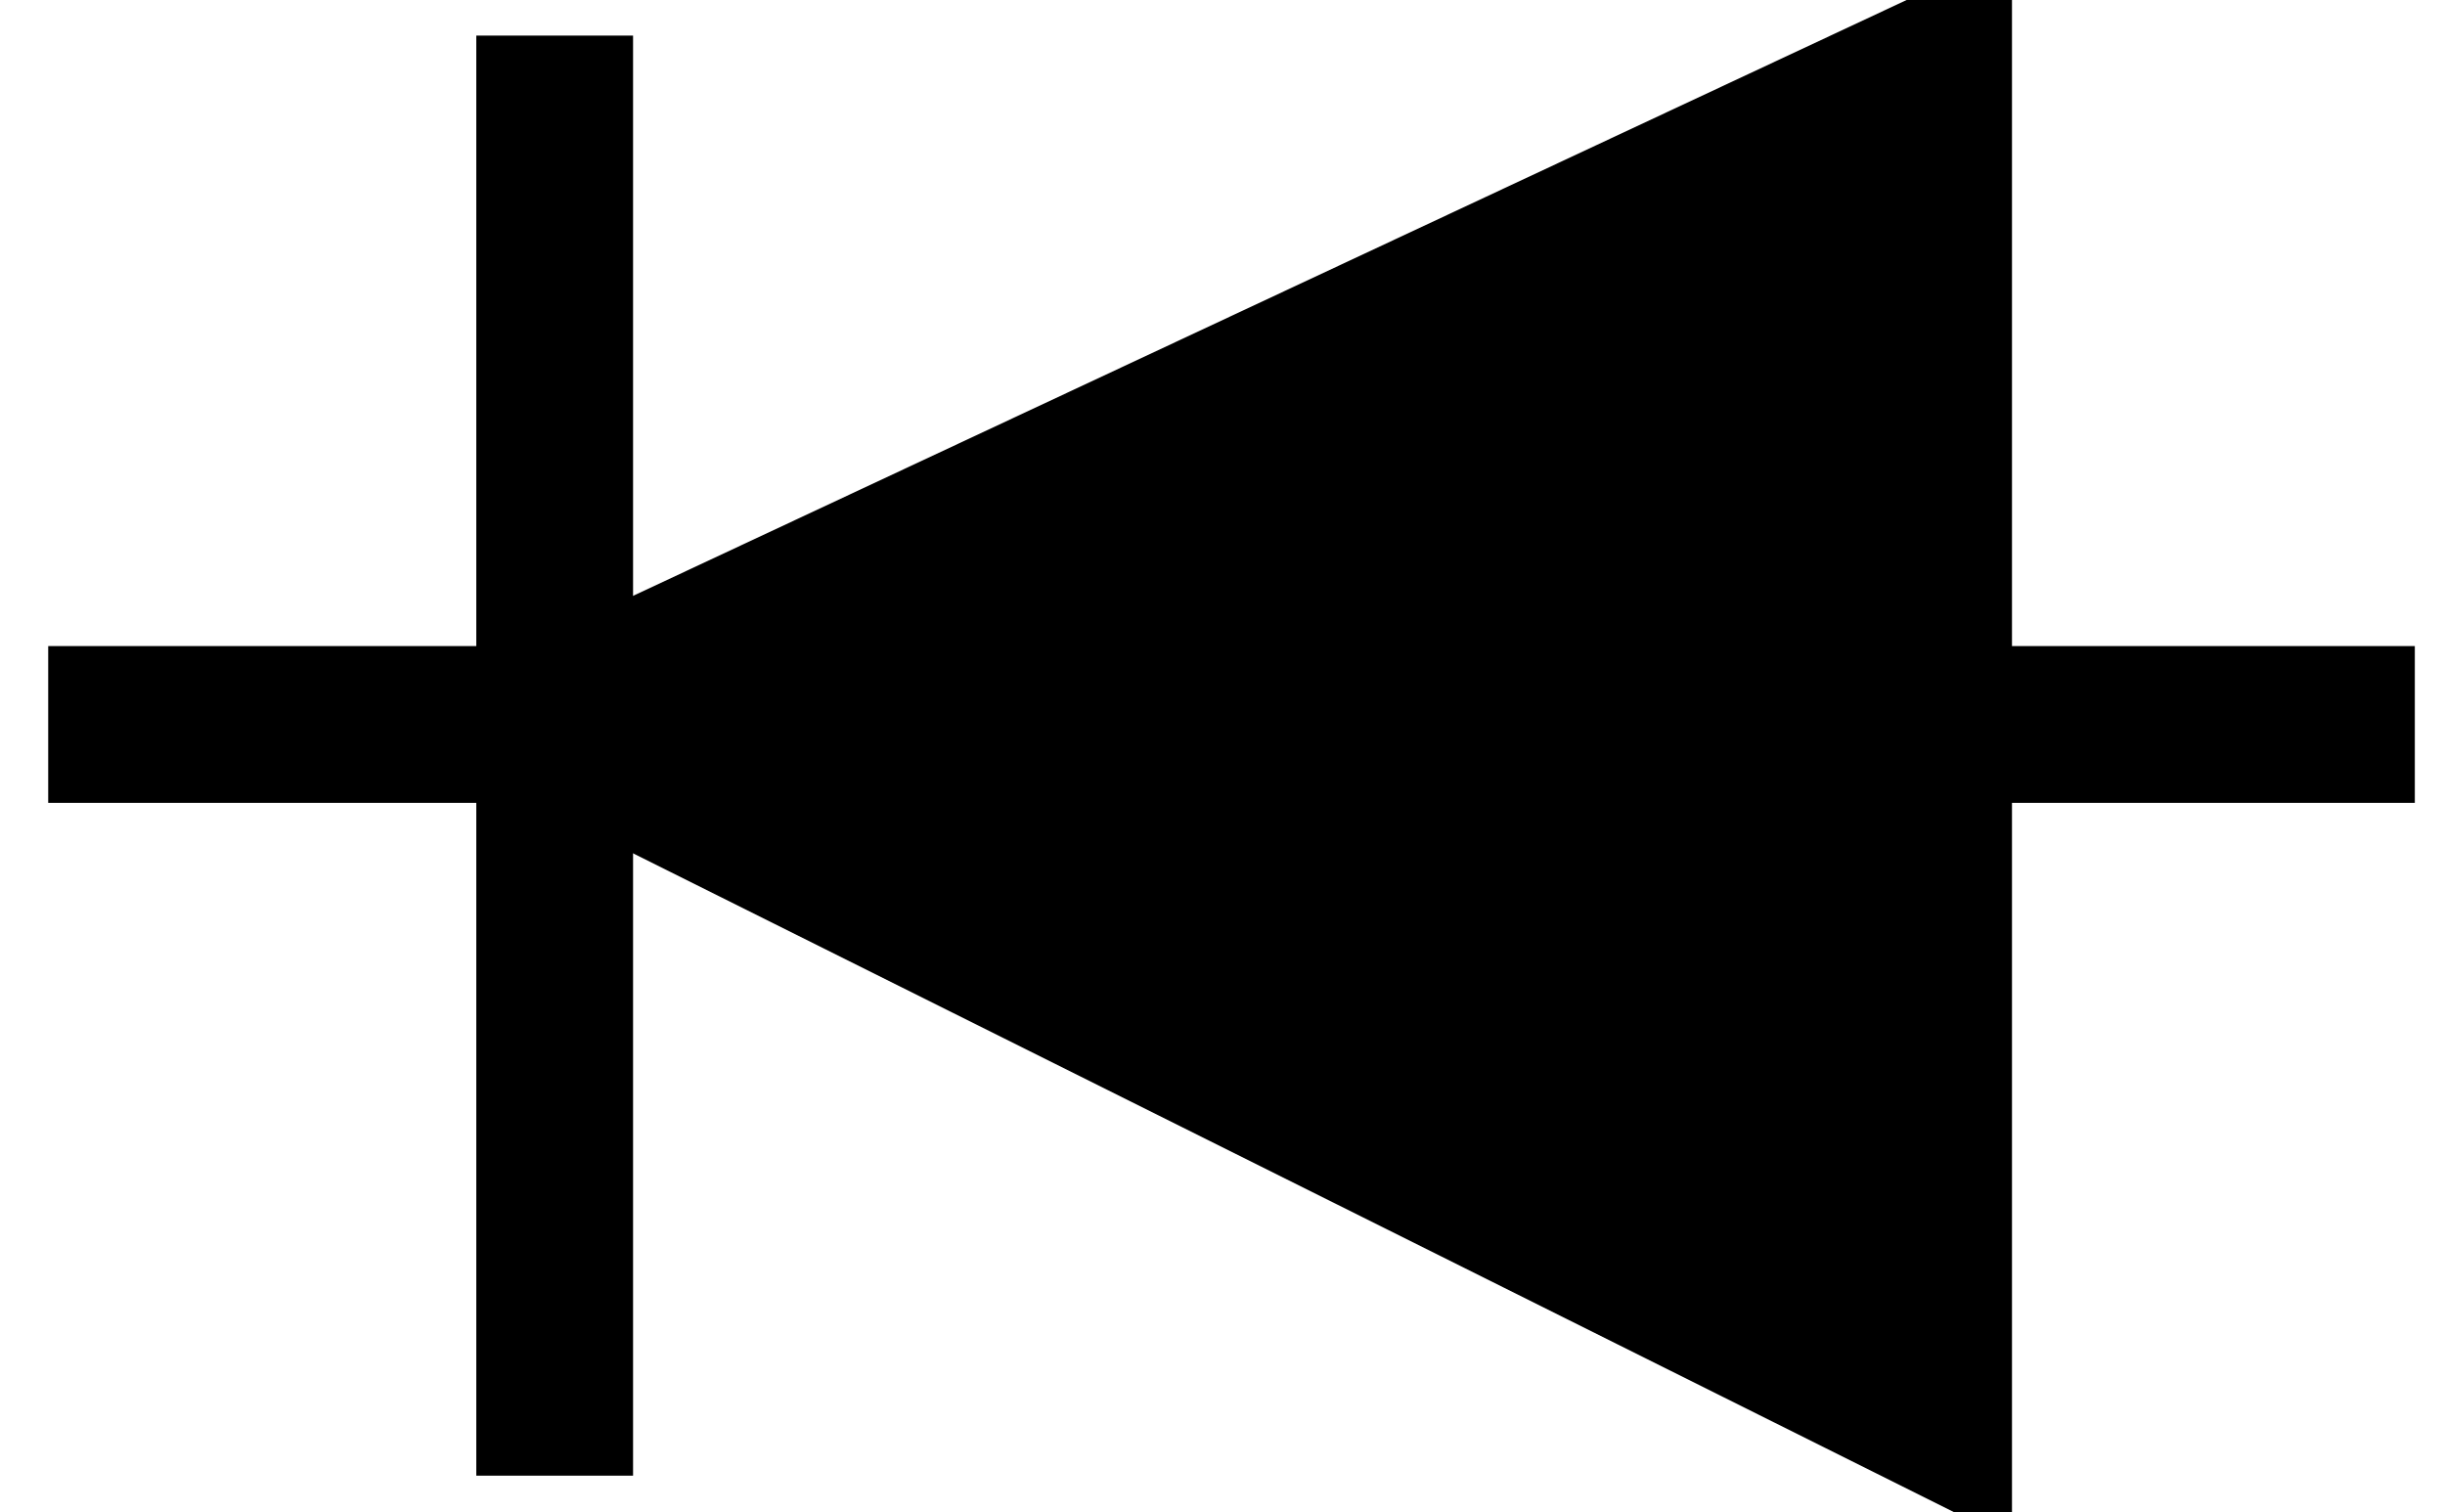
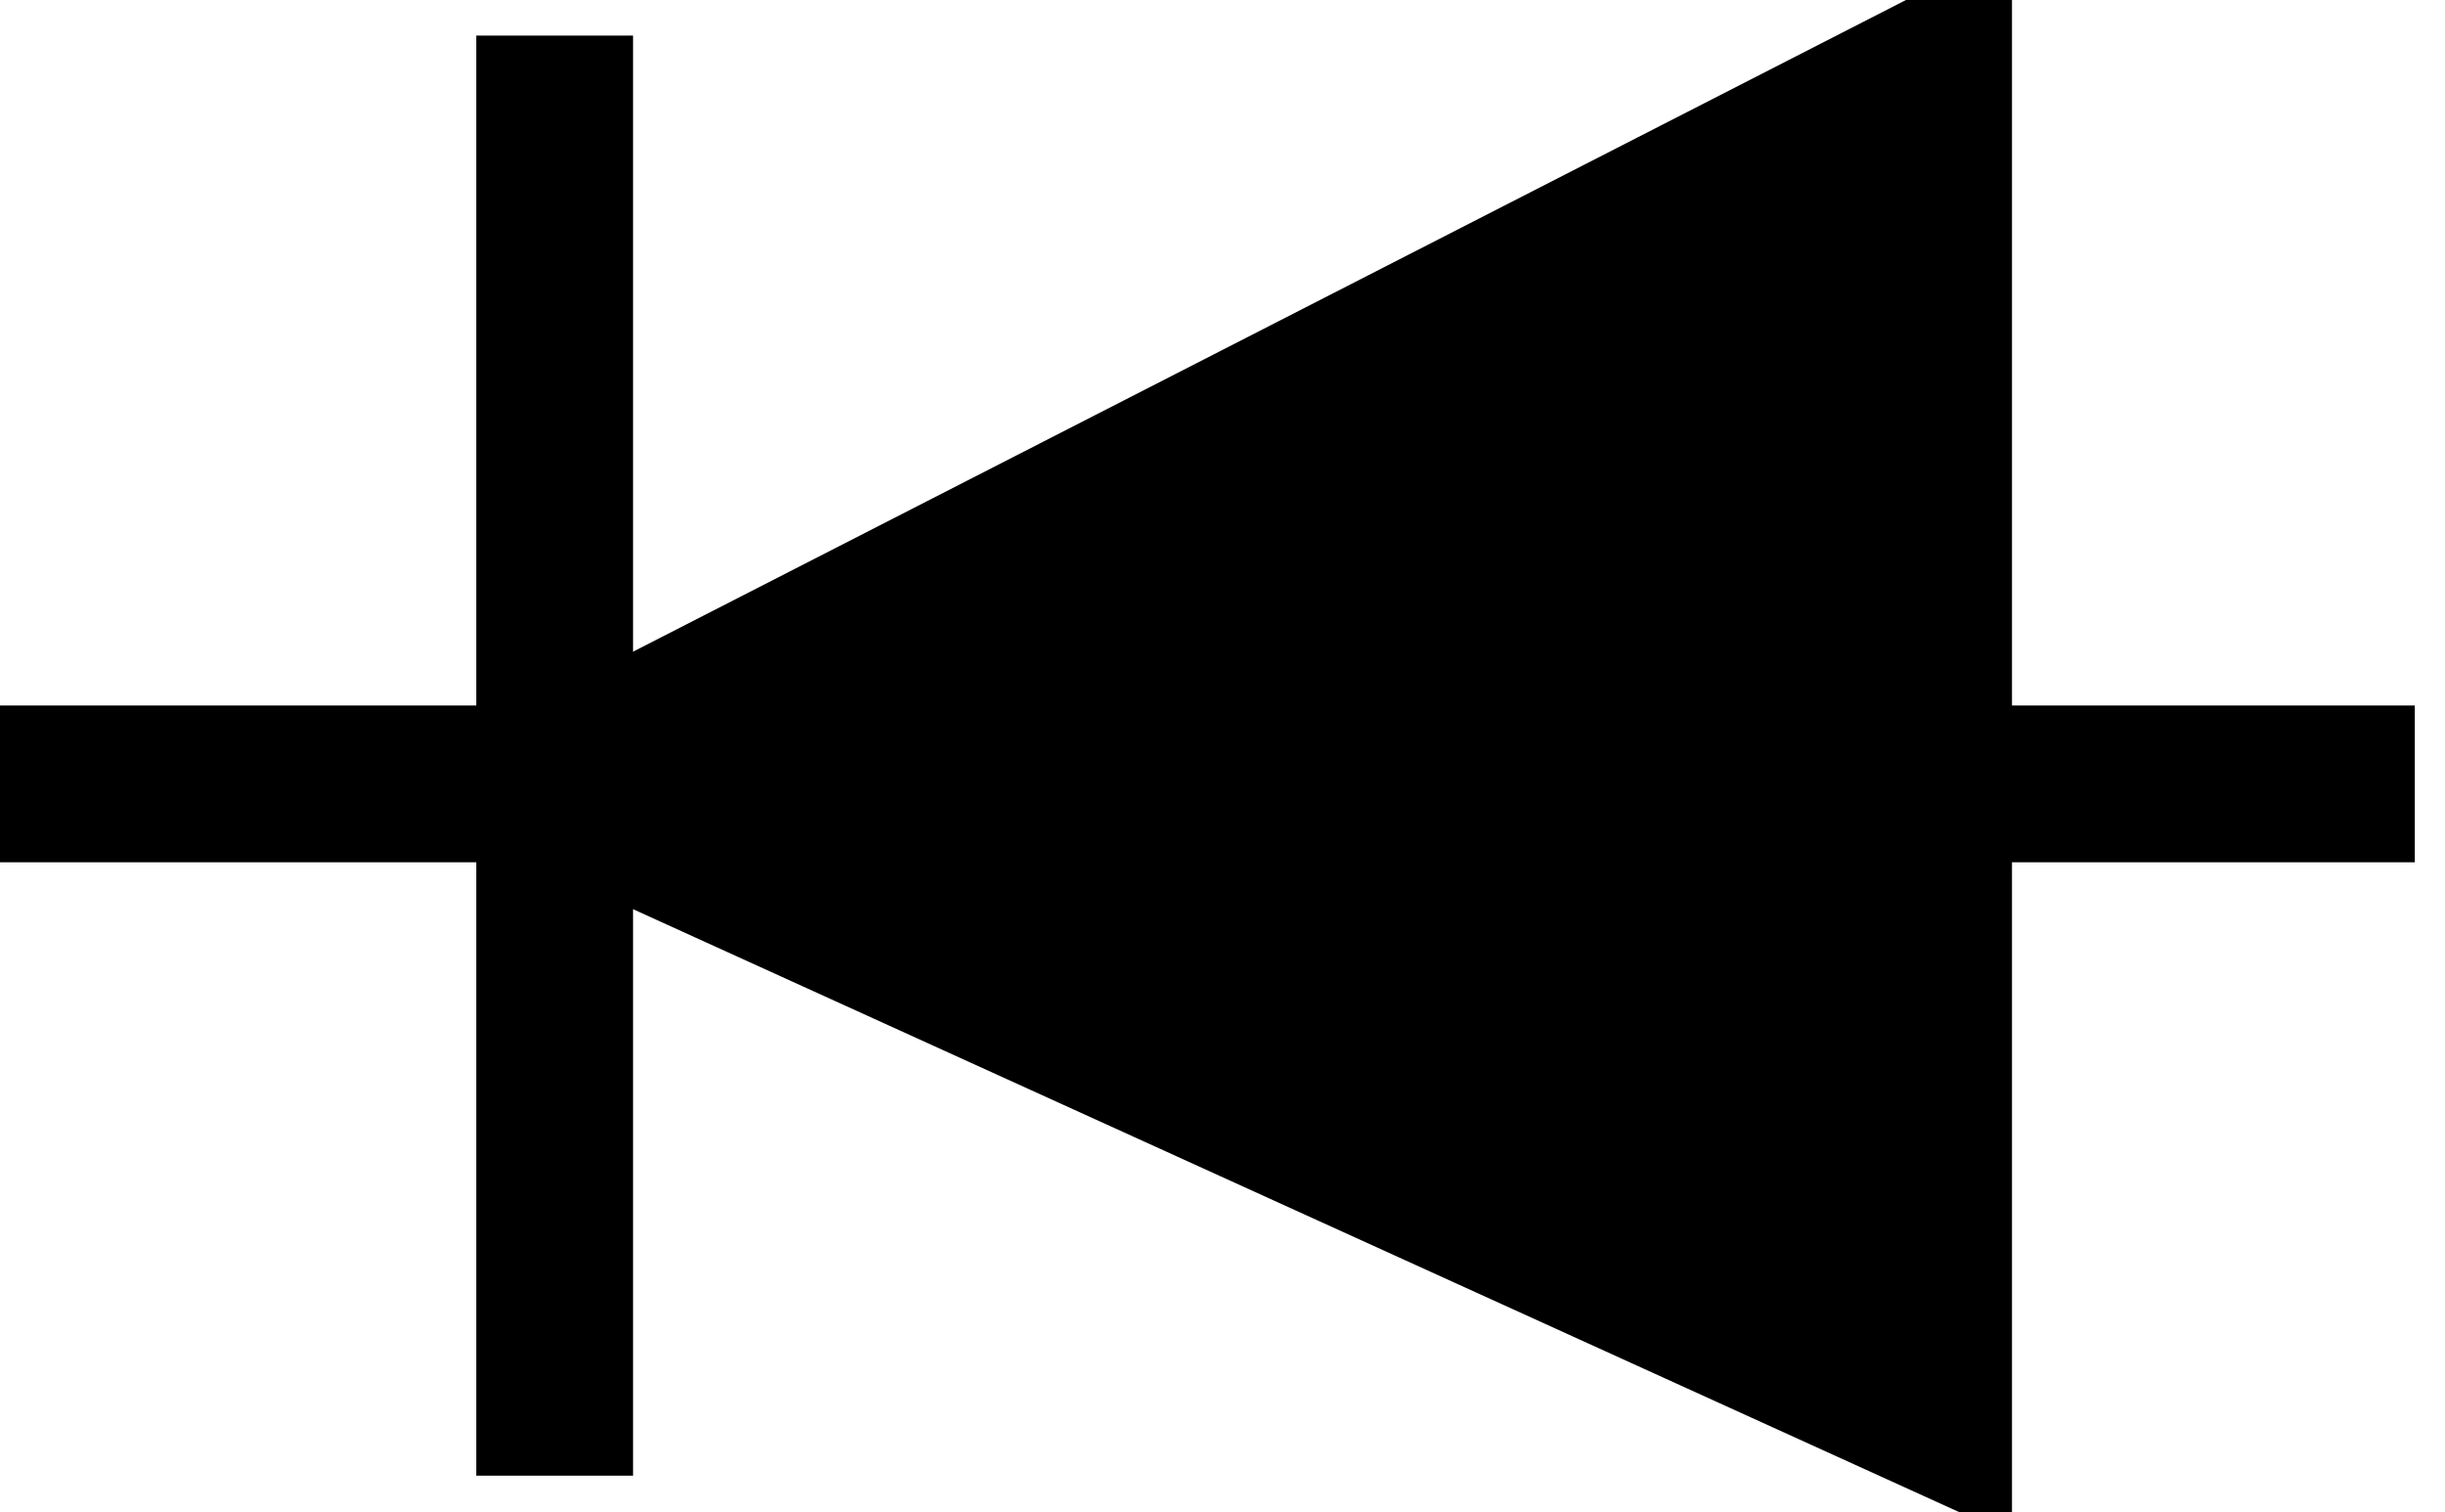
<svg xmlns="http://www.w3.org/2000/svg" version="1.0" width="31.191" height="19.279">
  <defs>
</defs>
  <g connects="0,10;30,10" stroke="black" stroke-width="2px" id="D">
    <path d="M 7.076,18.825 L 7.076,0.454" id="path2210" />
-     <path d="M 0.615,9.242 L 30.806,9.242" id="path3202" />
-     <path d="M 6.976,9.22 L 24.667,0.943 L 24.667,18.043 L 6.976,9.22 z" id="path2220" fill="black" />
+     <path d="M 0,10 L 30.806,10" id="path3202" />
+     <path d="M 6.976,10 L 24.667,0.943 L 24.667,18.043 L 6.976,10 z" id="path2220" fill="black" />
  </g>
</svg>
